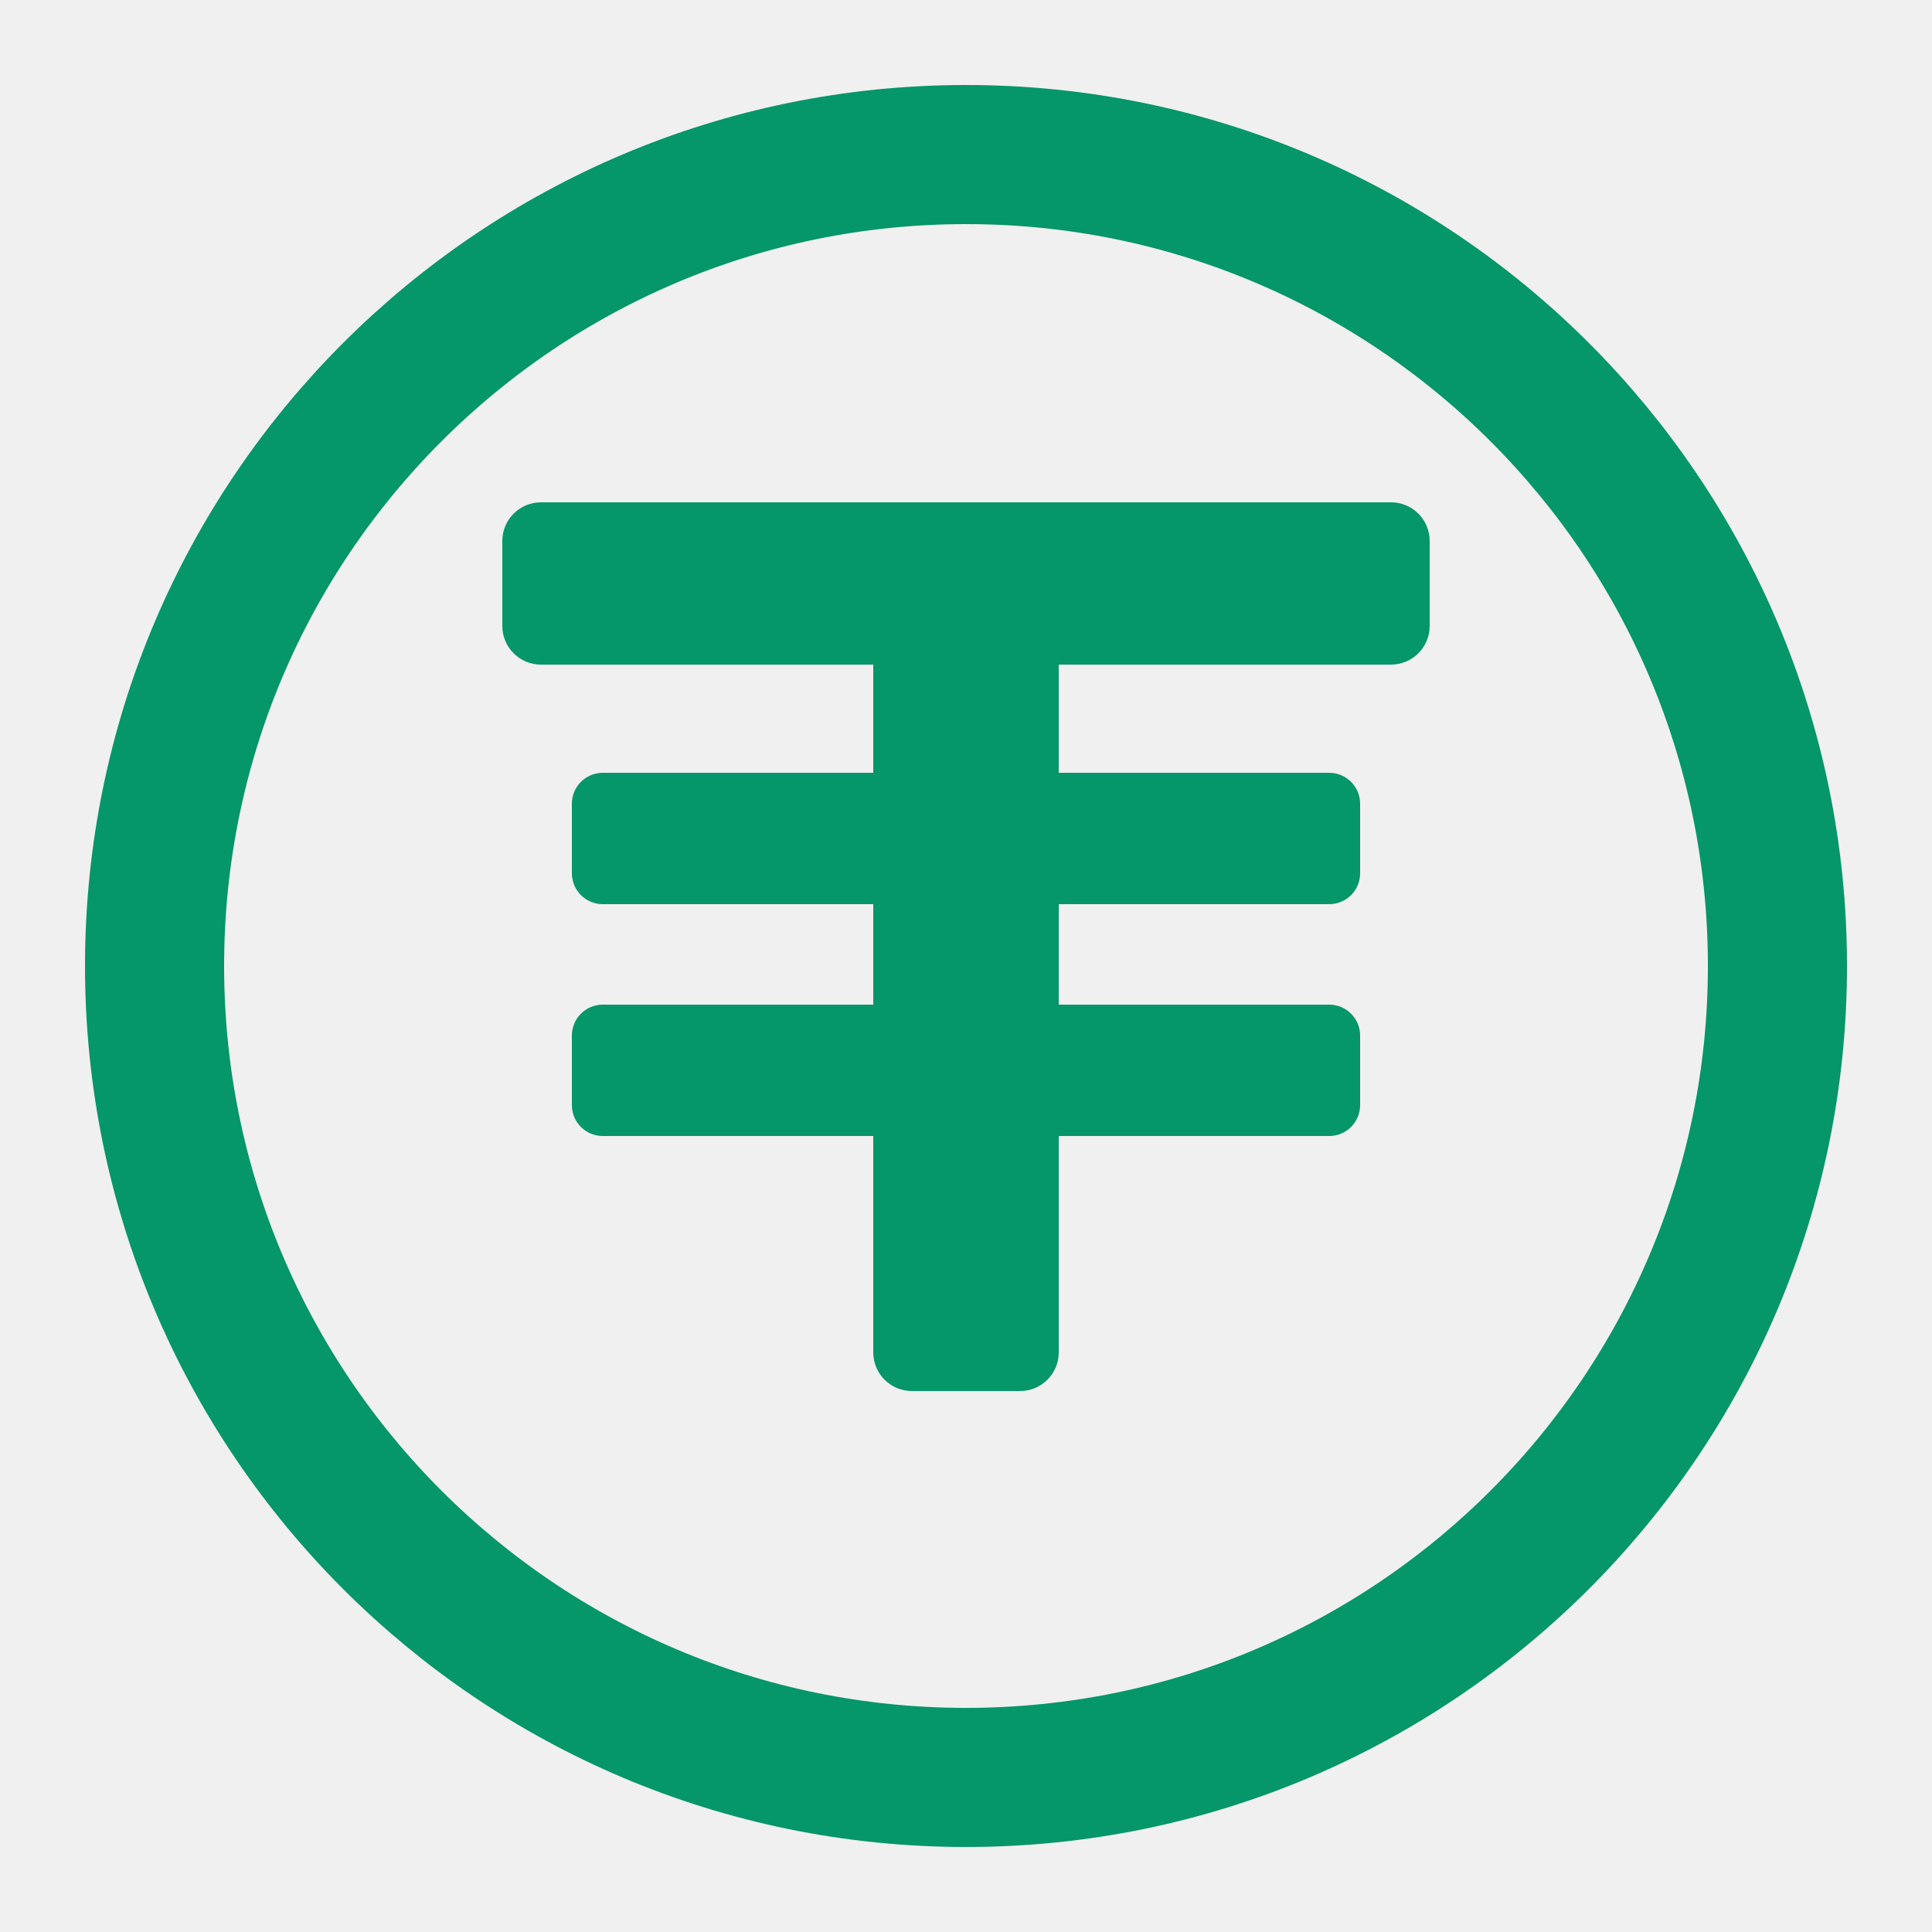
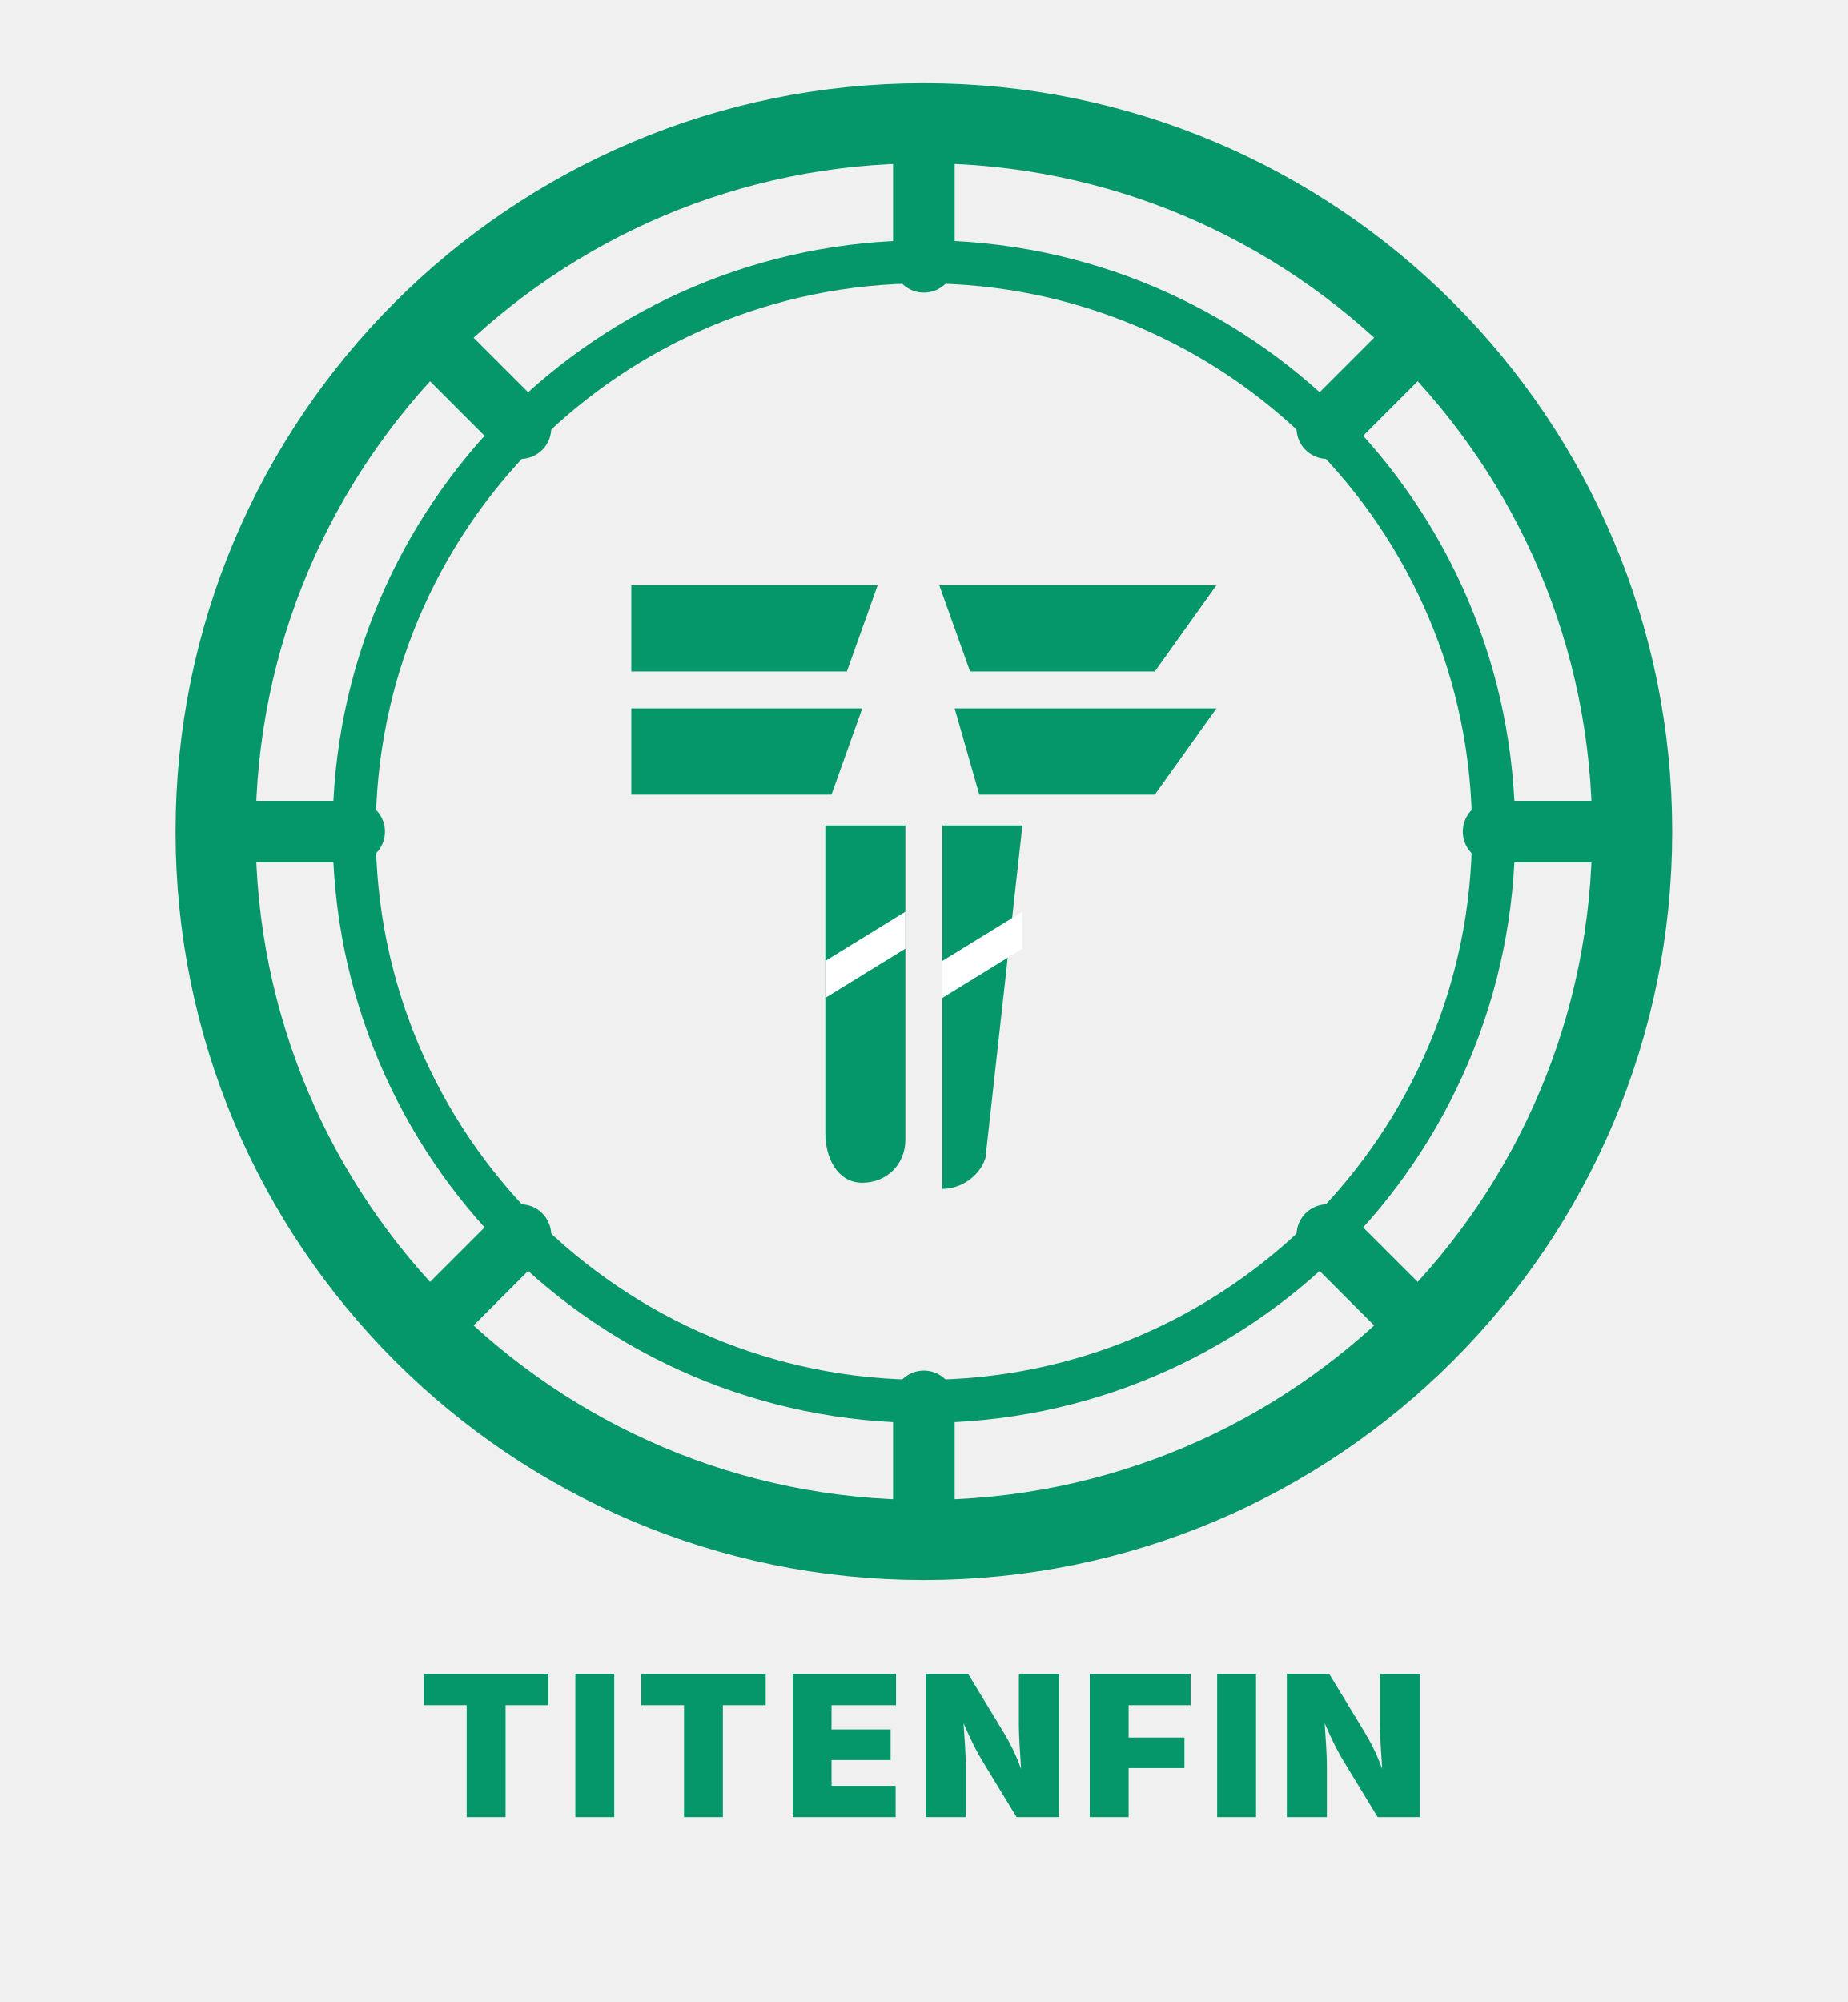
- <svg xmlns="http://www.w3.org/2000/svg" viewBox="0 0 500 500" width="100%" height="100%" fill="none">
-   <circle cx="250" cy="250" r="210" stroke="#059669" stroke-width="36" />
-   <rect x="130" y="130" width="240" height="42" rx="10" fill="#059669" />
-   <rect x="148" y="200" width="204" height="34" rx="8" fill="#059669" />
-   <rect x="148" y="260" width="204" height="34" rx="8" fill="#059669" />
-   <rect x="226" y="130" width="48" height="230" rx="10" fill="#059669" />
+ <svg xmlns="http://www.w3.org/2000/svg" viewBox="0 0 600 650" width="100%" height="100%" fill="none">
+   <circle cx="300" cy="270" r="230" stroke="#059669" stroke-width="26" />
+   <circle cx="300" cy="270" r="185" stroke="#059669" stroke-width="14" />
+   <line x1="300" y1="40" x2="300" y2="85" stroke="#059669" stroke-width="20" stroke-linecap="round" />
+   <line x1="300" y1="455" x2="300" y2="500" stroke="#059669" stroke-width="20" stroke-linecap="round" />
+   <line x1="70" y1="270" x2="115" y2="270" stroke="#059669" stroke-width="20" stroke-linecap="round" />
+   <line x1="485" y1="270" x2="530" y2="270" stroke="#059669" stroke-width="20" stroke-linecap="round" />
+   <line x1="137" y1="107" x2="169" y2="139" stroke="#059669" stroke-width="20" stroke-linecap="round" />
+   <line x1="431" y1="401" x2="463" y2="433" stroke="#059669" stroke-width="20" stroke-linecap="round" />
+   <line x1="137" y1="433" x2="169" y2="401" stroke="#059669" stroke-width="20" stroke-linecap="round" />
+   <line x1="431" y1="139" x2="463" y2="107" stroke="#059669" stroke-width="20" stroke-linecap="round" />
+   <path d="M205 190 H285 L275 218 H205 Z" fill="#059669" />
+   <path d="M305 190 H395 L375 218 H315 Z" fill="#059669" />
+   <path d="M205 230 H280 L270 258 H205 Z" fill="#059669" />
+   <path d="M310 230 H395 L375 258 H318 Z" fill="#059669" />
+   <path d="M268 268 H294 V370 C294 378 288 384 280 384 C272 384 268 376 268 368 Z" fill="#059669" />
+   <path d="M306 268 H332 L320 376 C318 382 312 386 306 386 Z" fill="#059669" />
+   <path d="M268 312 L294 296 V308 L268 324 Z" fill="#ffffff" />
+   <path d="M306 312 L332 296 V308 L306 324 Z" fill="#ffffff" />
+   <text x="300" y="590" text-anchor="middle" font-family="system-ui, -apple-system, sans-serif" font-size="64" font-weight="900" letter-spacing="4" fill="#059669">TITENFIN</text>
</svg>
